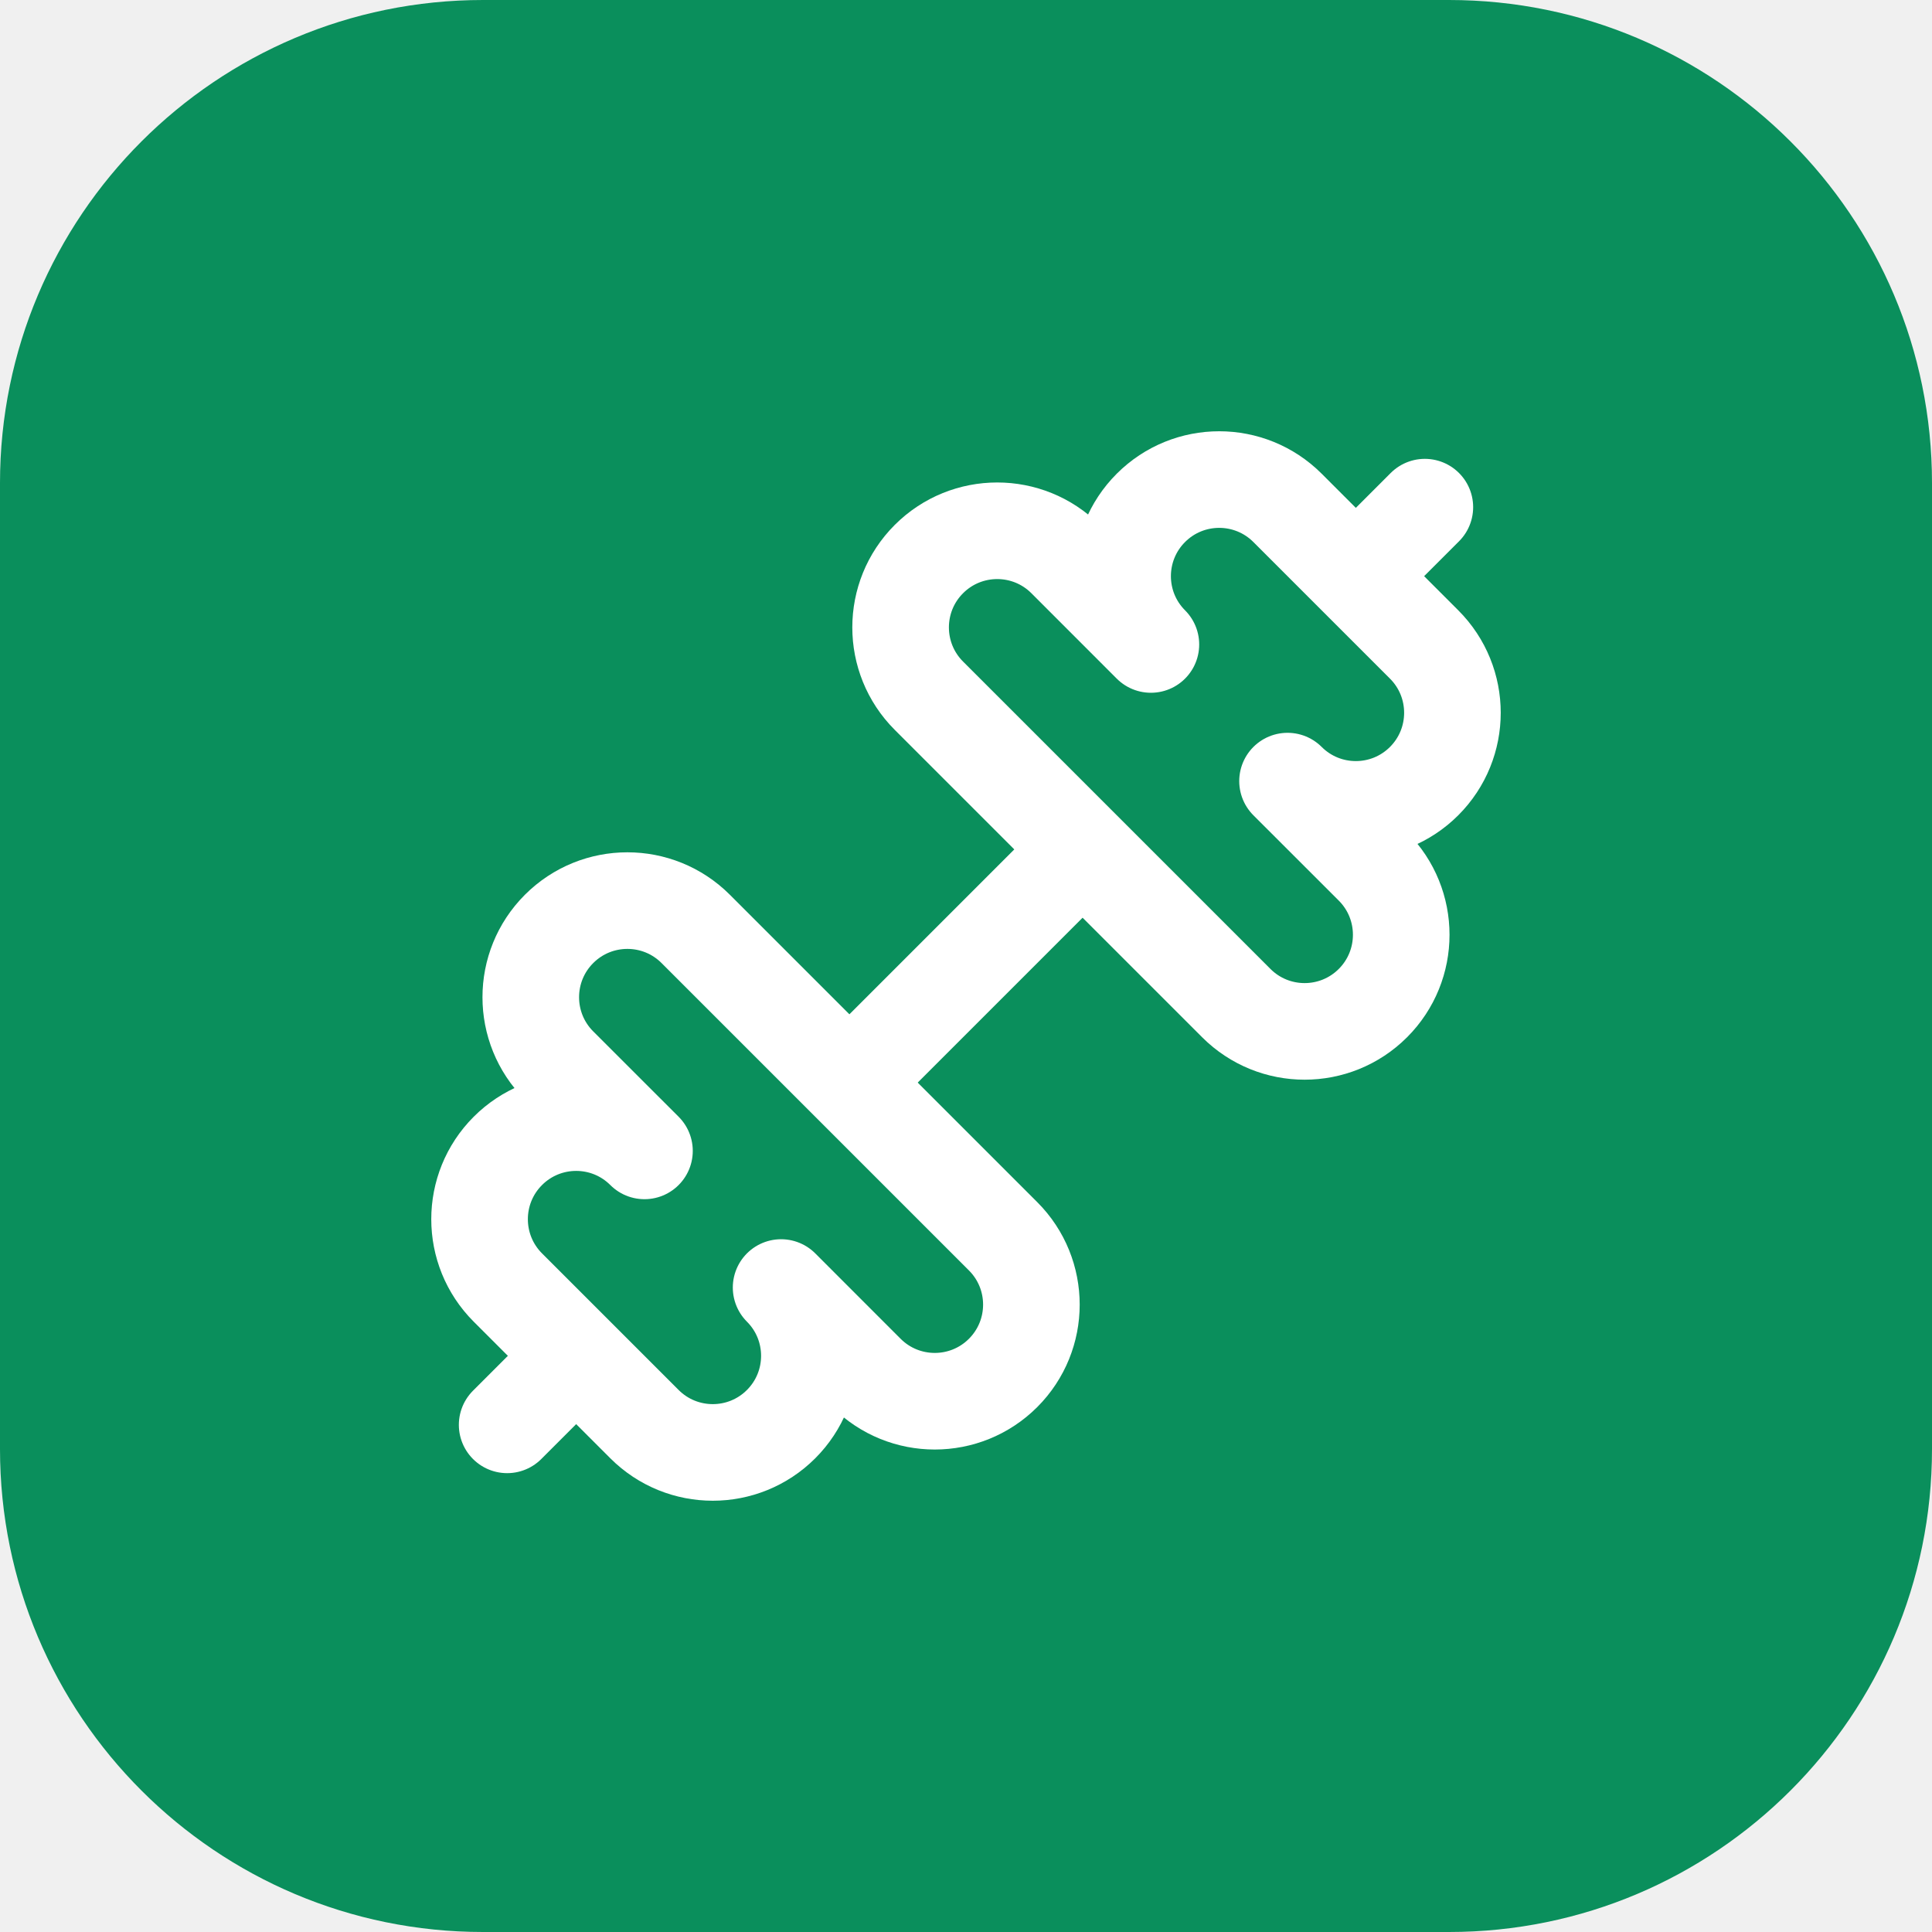
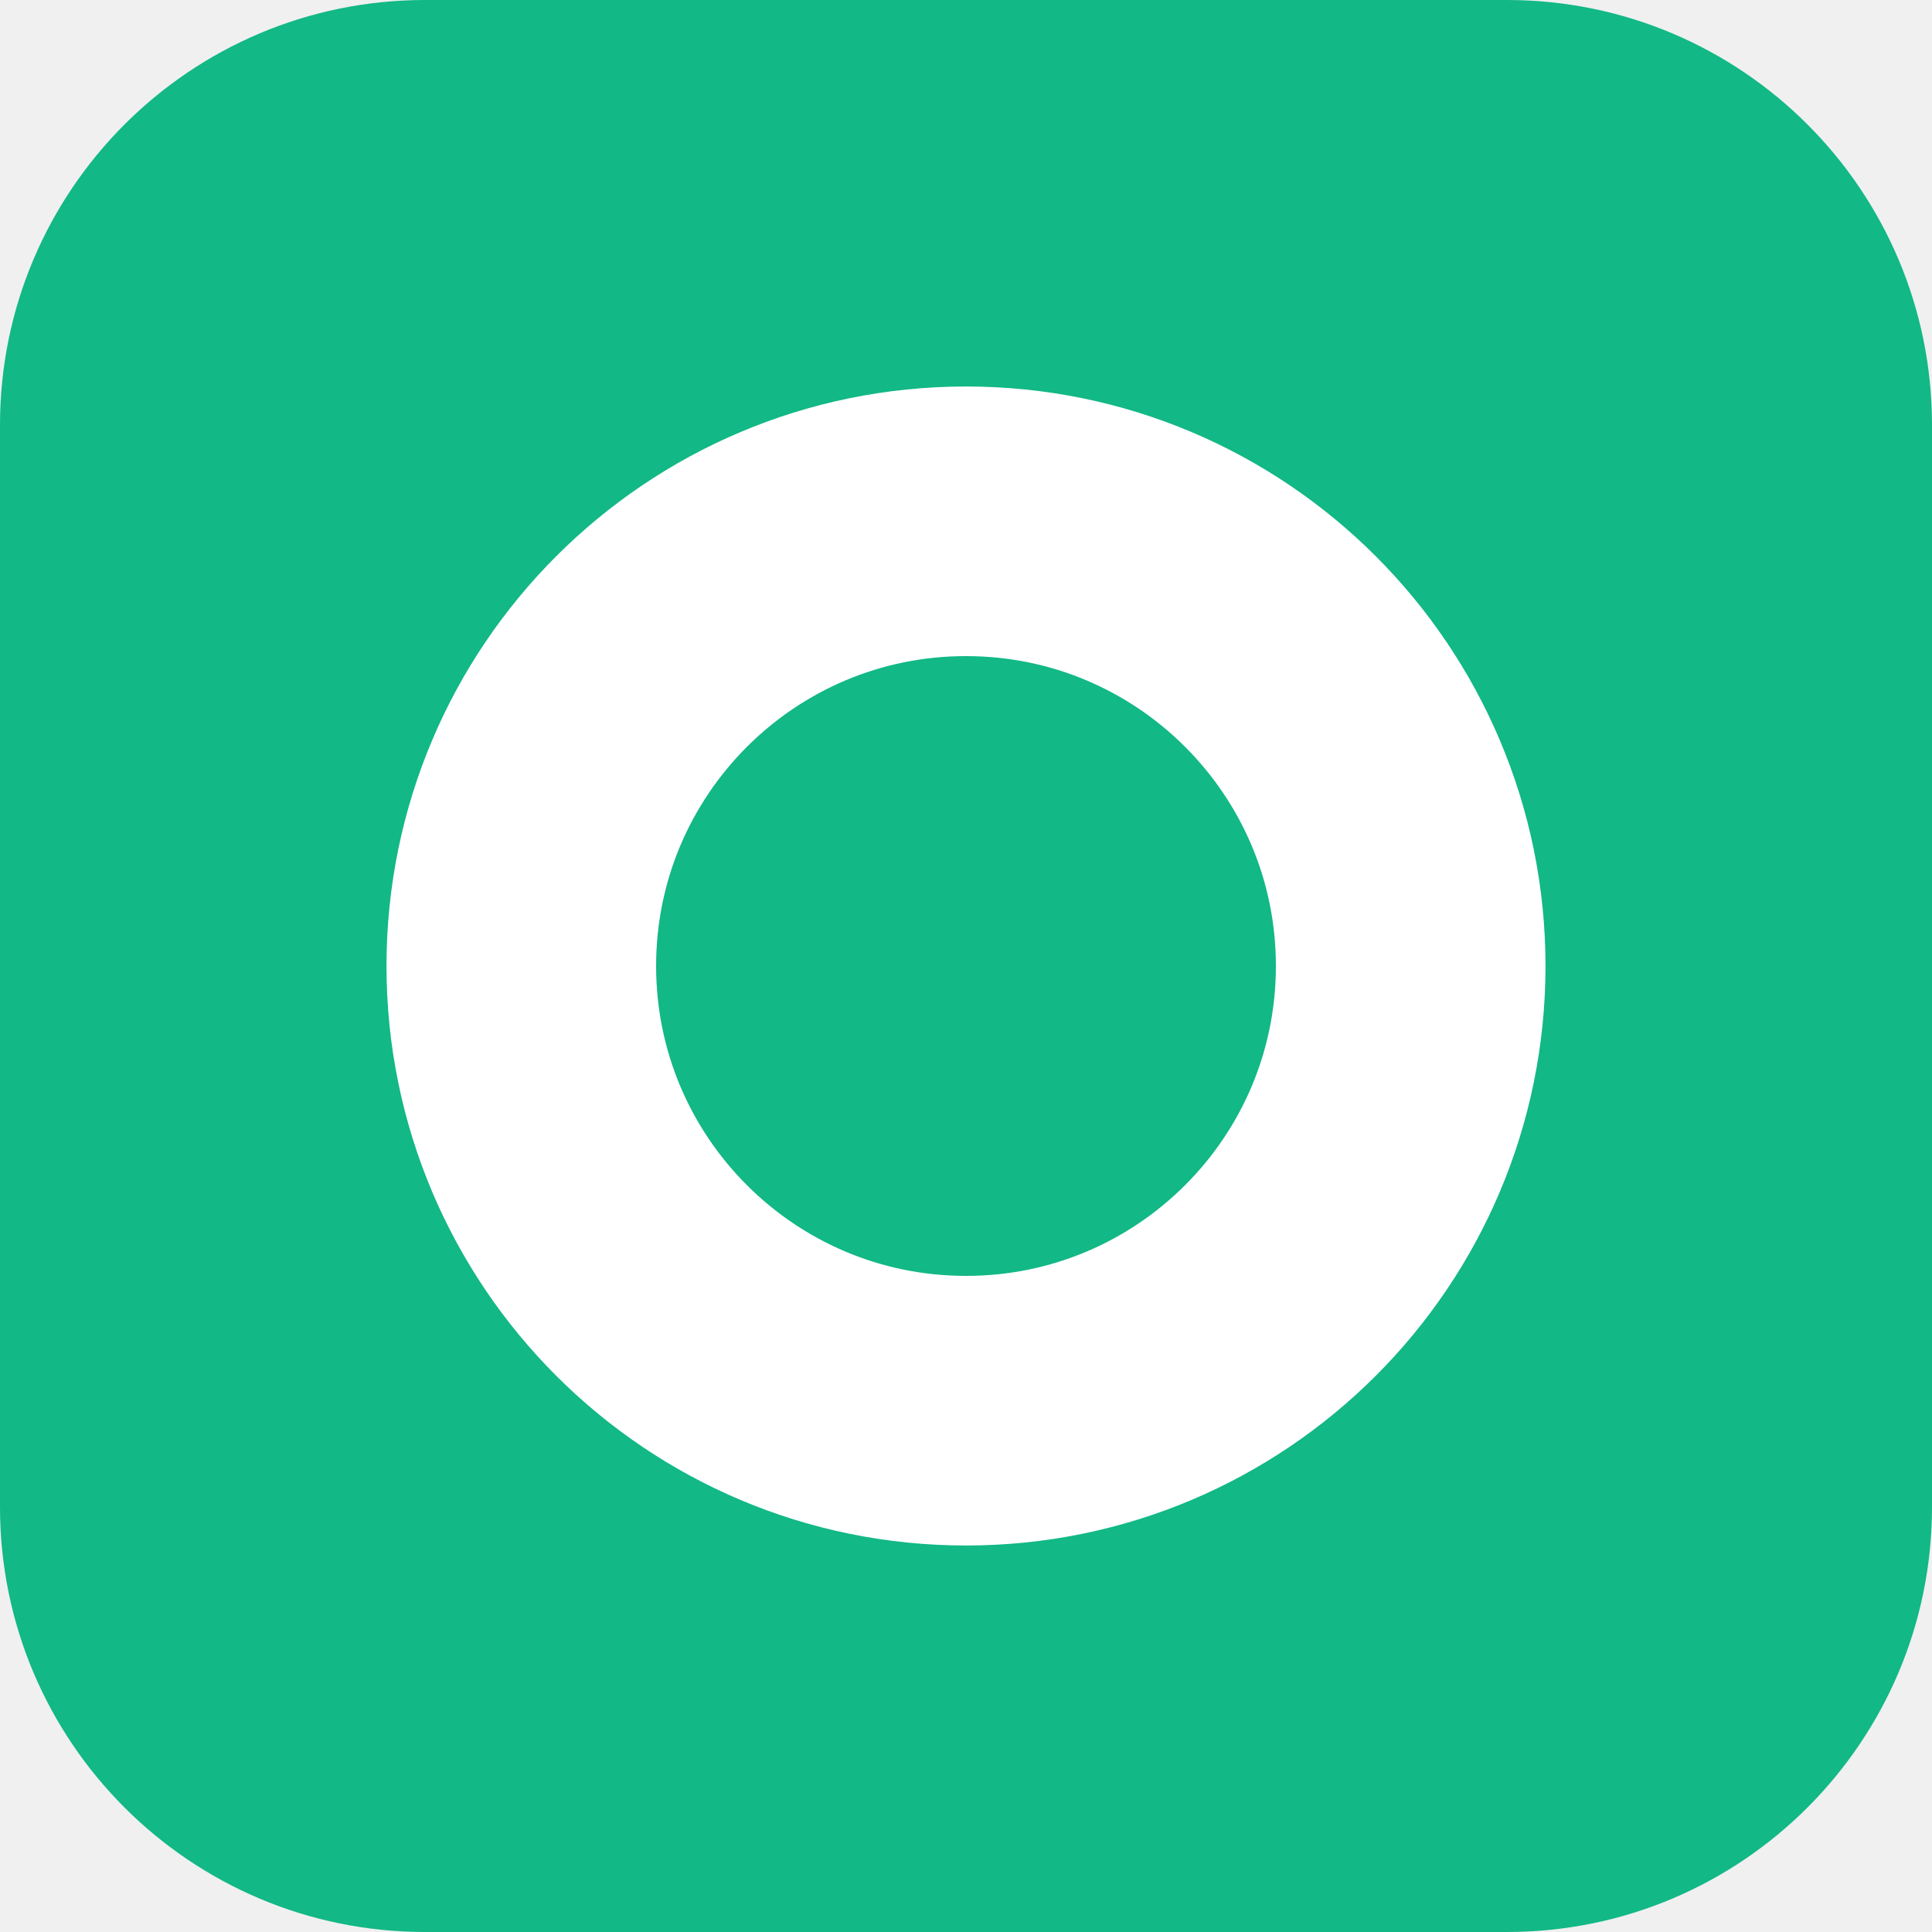
- <svg xmlns="http://www.w3.org/2000/svg" viewBox="0 0 24 24" width="24" height="24">
-   <rect width="24" height="24" rx="6" fill="#0a8f5c" />
-   <g transform="translate(4.8 4.8) scale(0.6)" fill="none" stroke="#ffffff" stroke-width="2" stroke-linecap="round" stroke-linejoin="round">
-     <path d="M17.596 12.768a2 2 0 1 0 2.829-2.829l-1.768-1.767a2 2 0 0 0 2.828-2.829l-2.828-2.828a2 2 0 0 0-2.829 2.828l-1.767-1.768a2 2 0 1 0-2.829 2.829z" />
-     <path d="m2.5 21.5 1.4-1.4" />
-     <path d="m20.1 3.9 1.4-1.4" />
-     <path d="M5.343 21.485a2 2 0 1 0 2.829-2.828l1.767 1.768a2 2 0 1 0 2.829-2.829l-6.364-6.364a2 2 0 1 0-2.829 2.829l1.768 1.767a2 2 0 0 0-2.828 2.829z" />
-     <path d="m9.6 14.4 4.8-4.8" />
-   </g>
+ <svg xmlns="http://www.w3.org/2000/svg" viewBox="0 0 1024 1024">
+   <rect width="1024" height="1024" rx="225.28" fill="#12B886" />
+   <circle cx="512.0" cy="512.0" r="235.7" fill="none" stroke="#FFFFFF" stroke-width="142.9" />
</svg>
